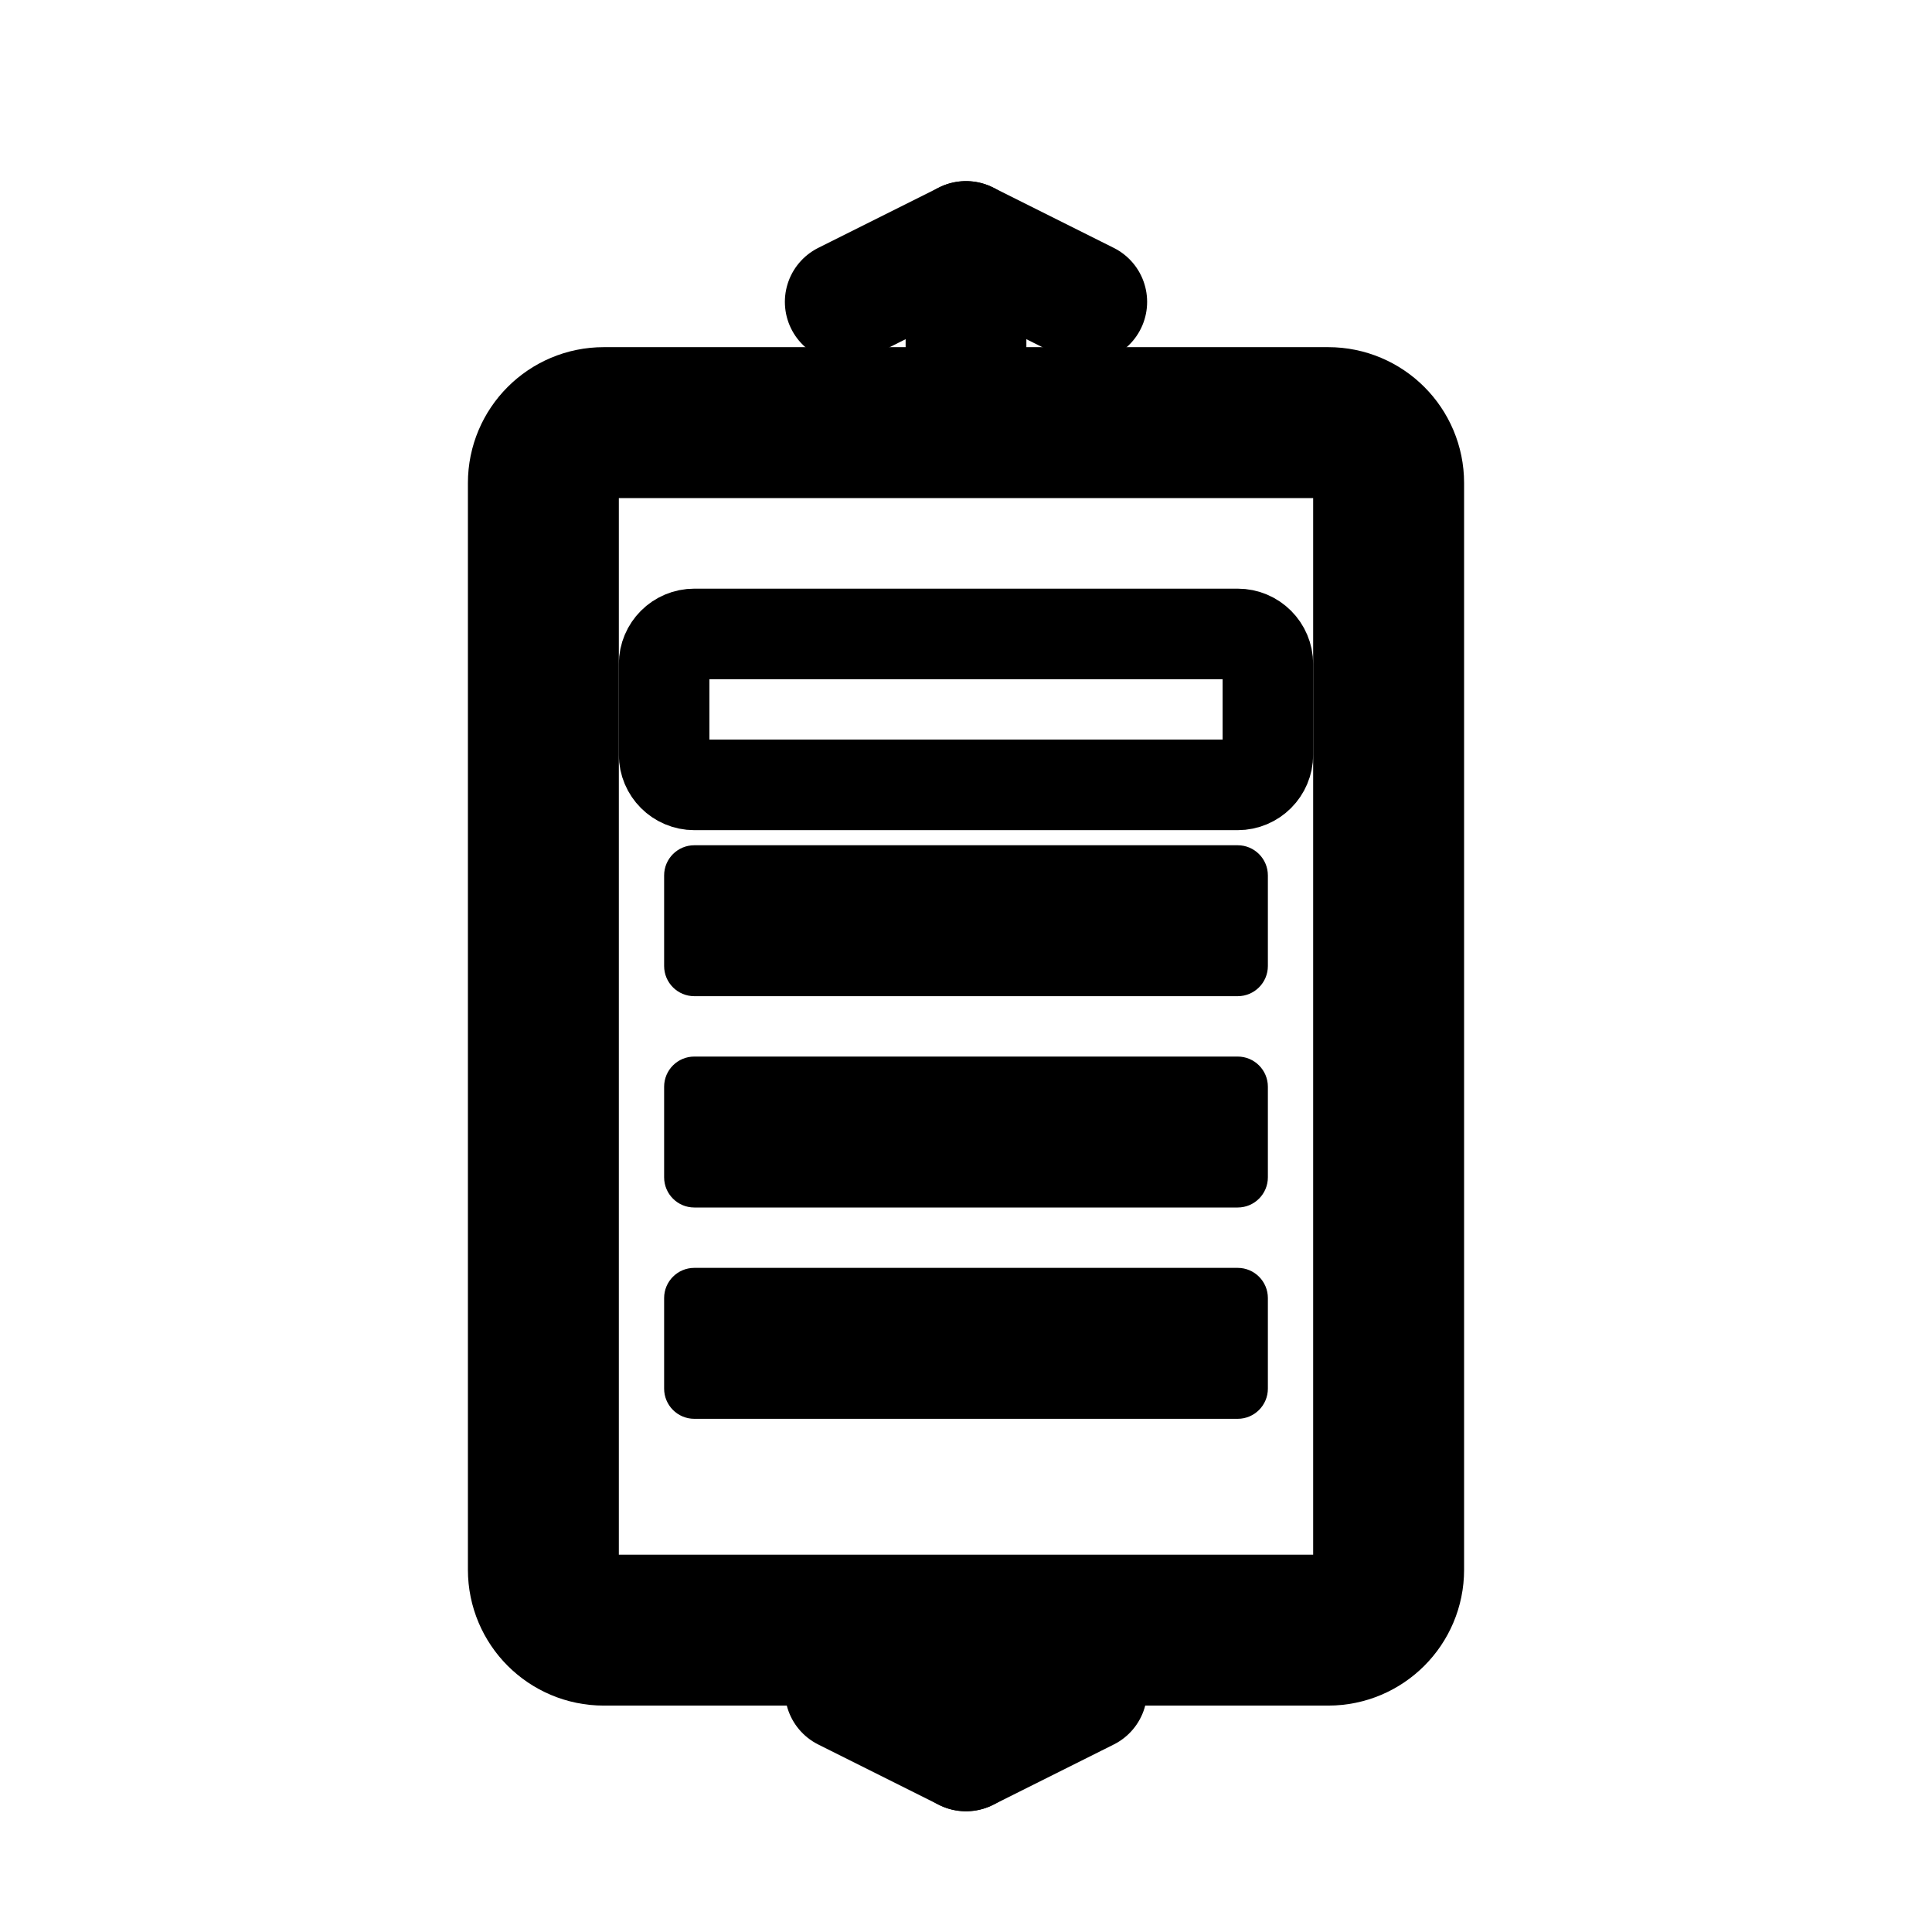
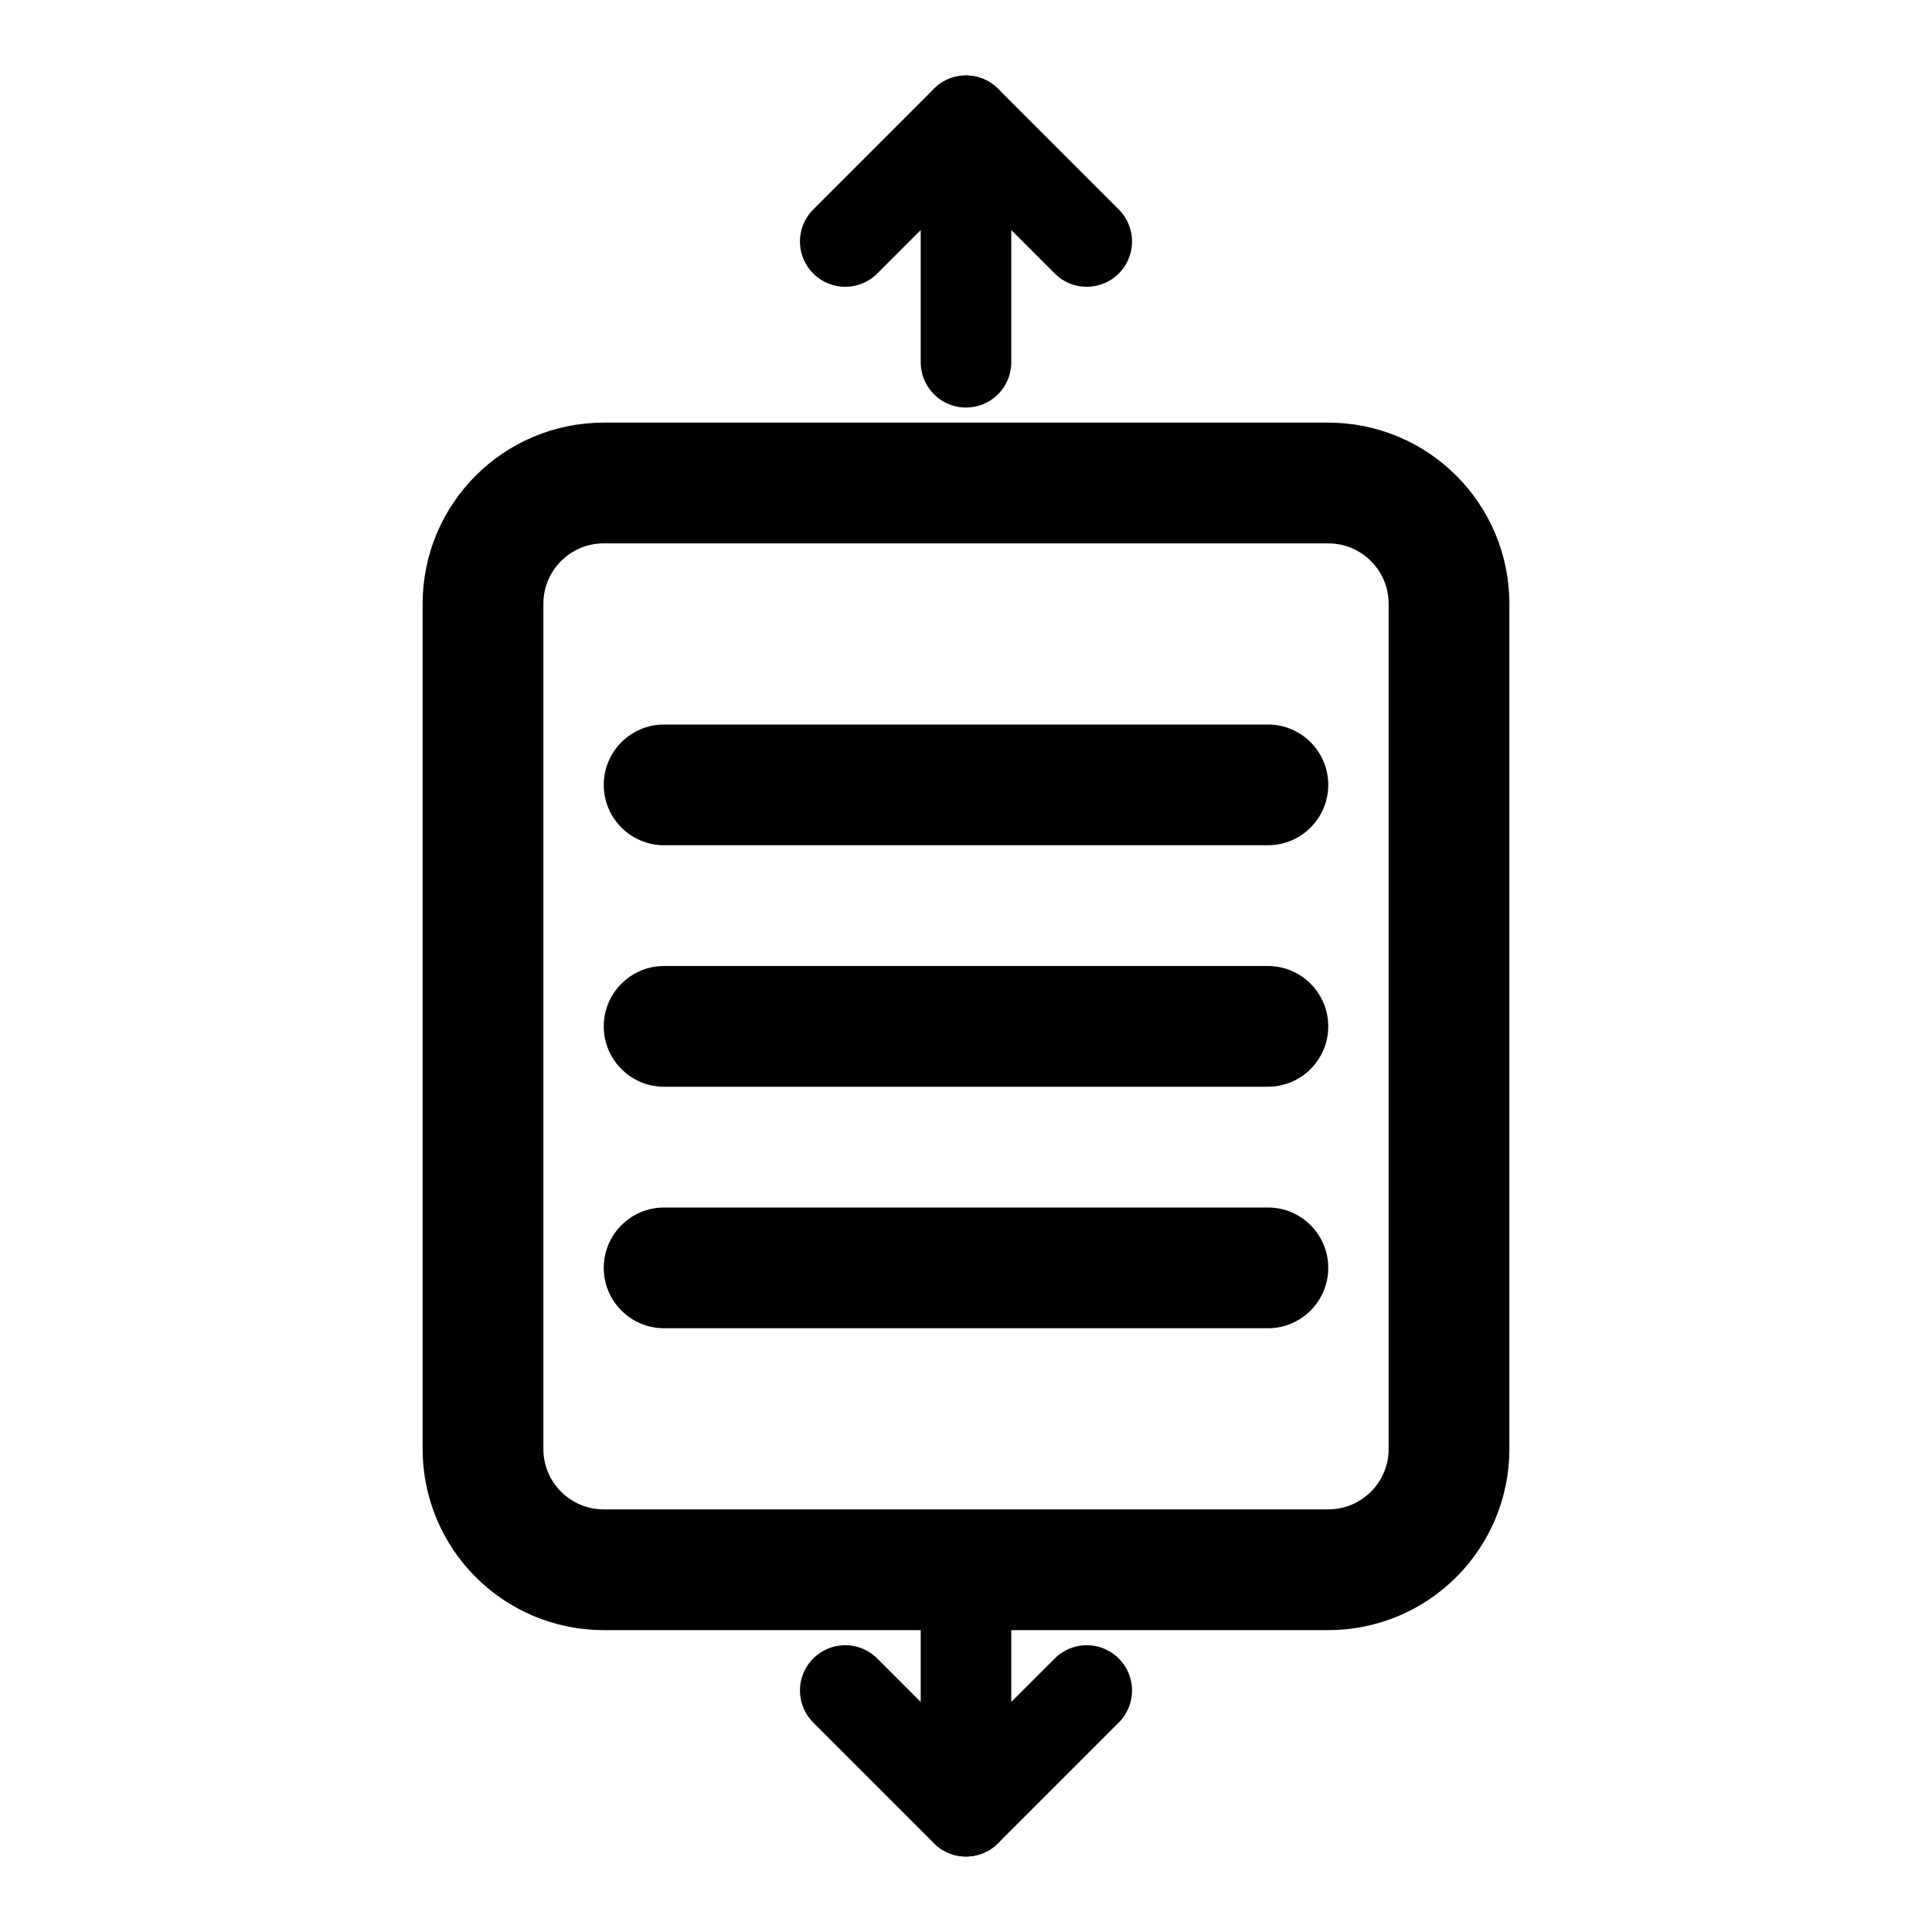
<svg xmlns="http://www.w3.org/2000/svg" width="32" height="32" viewBox="0 0 32 32">
-   <rect x="9" y="7" width="14" height="20" rx="1" fill="none" stroke="currentColor" stroke-width="2.5" />
-   <rect x="11" y="21" width="10" height="2.5" rx="0.5" fill="currentColor" />
-   <rect x="11" y="17.5" width="10" height="2.5" rx="0.5" fill="currentColor" />
-   <rect x="11" y="14" width="10" height="2.5" rx="0.5" fill="currentColor" />
-   <rect x="11" y="10.5" width="10" height="2.5" rx="0.5" fill="none" stroke="currentColor" stroke-width="1.5" />
-   <path d="M16 4 L16 7" stroke="currentColor" stroke-width="2" stroke-linecap="round" />
-   <path d="M14 5 L16 4 L18 5" stroke="currentColor" stroke-width="2" stroke-linecap="round" stroke-linejoin="round" fill="none" />
-   <path d="M16 27 L16 29" stroke="currentColor" stroke-width="2" stroke-linecap="round" />
-   <path d="M14 28 L16 29 L18 28" stroke="currentColor" stroke-width="2" stroke-linecap="round" stroke-linejoin="round" fill="none" />
+   <rect x="8" y="8" width="16" height="18" rx="2" fill="none" stroke="currentColor" stroke-width="2" />
+   <rect x="10" y="20" width="12" height="2" rx="1" fill="currentColor" />
+   <rect x="10" y="16" width="12" height="2" rx="1" fill="currentColor" />
+   <rect x="10" y="12" width="12" height="2" rx="1" fill="currentColor" />
+   <polyline points="14,4 16,2 18,4" fill="none" stroke="currentColor" stroke-width="1.5" stroke-linecap="round" stroke-linejoin="round" />
+   <line x1="16" y1="2" x2="16" y2="6" stroke="currentColor" stroke-width="1.5" stroke-linecap="round" />
+   <polyline points="14,28 16,30 18,28" fill="none" stroke="currentColor" stroke-width="1.5" stroke-linecap="round" stroke-linejoin="round" />
+   <line x1="16" y1="26" x2="16" y2="30" stroke="currentColor" stroke-width="1.5" stroke-linecap="round" />
</svg>
